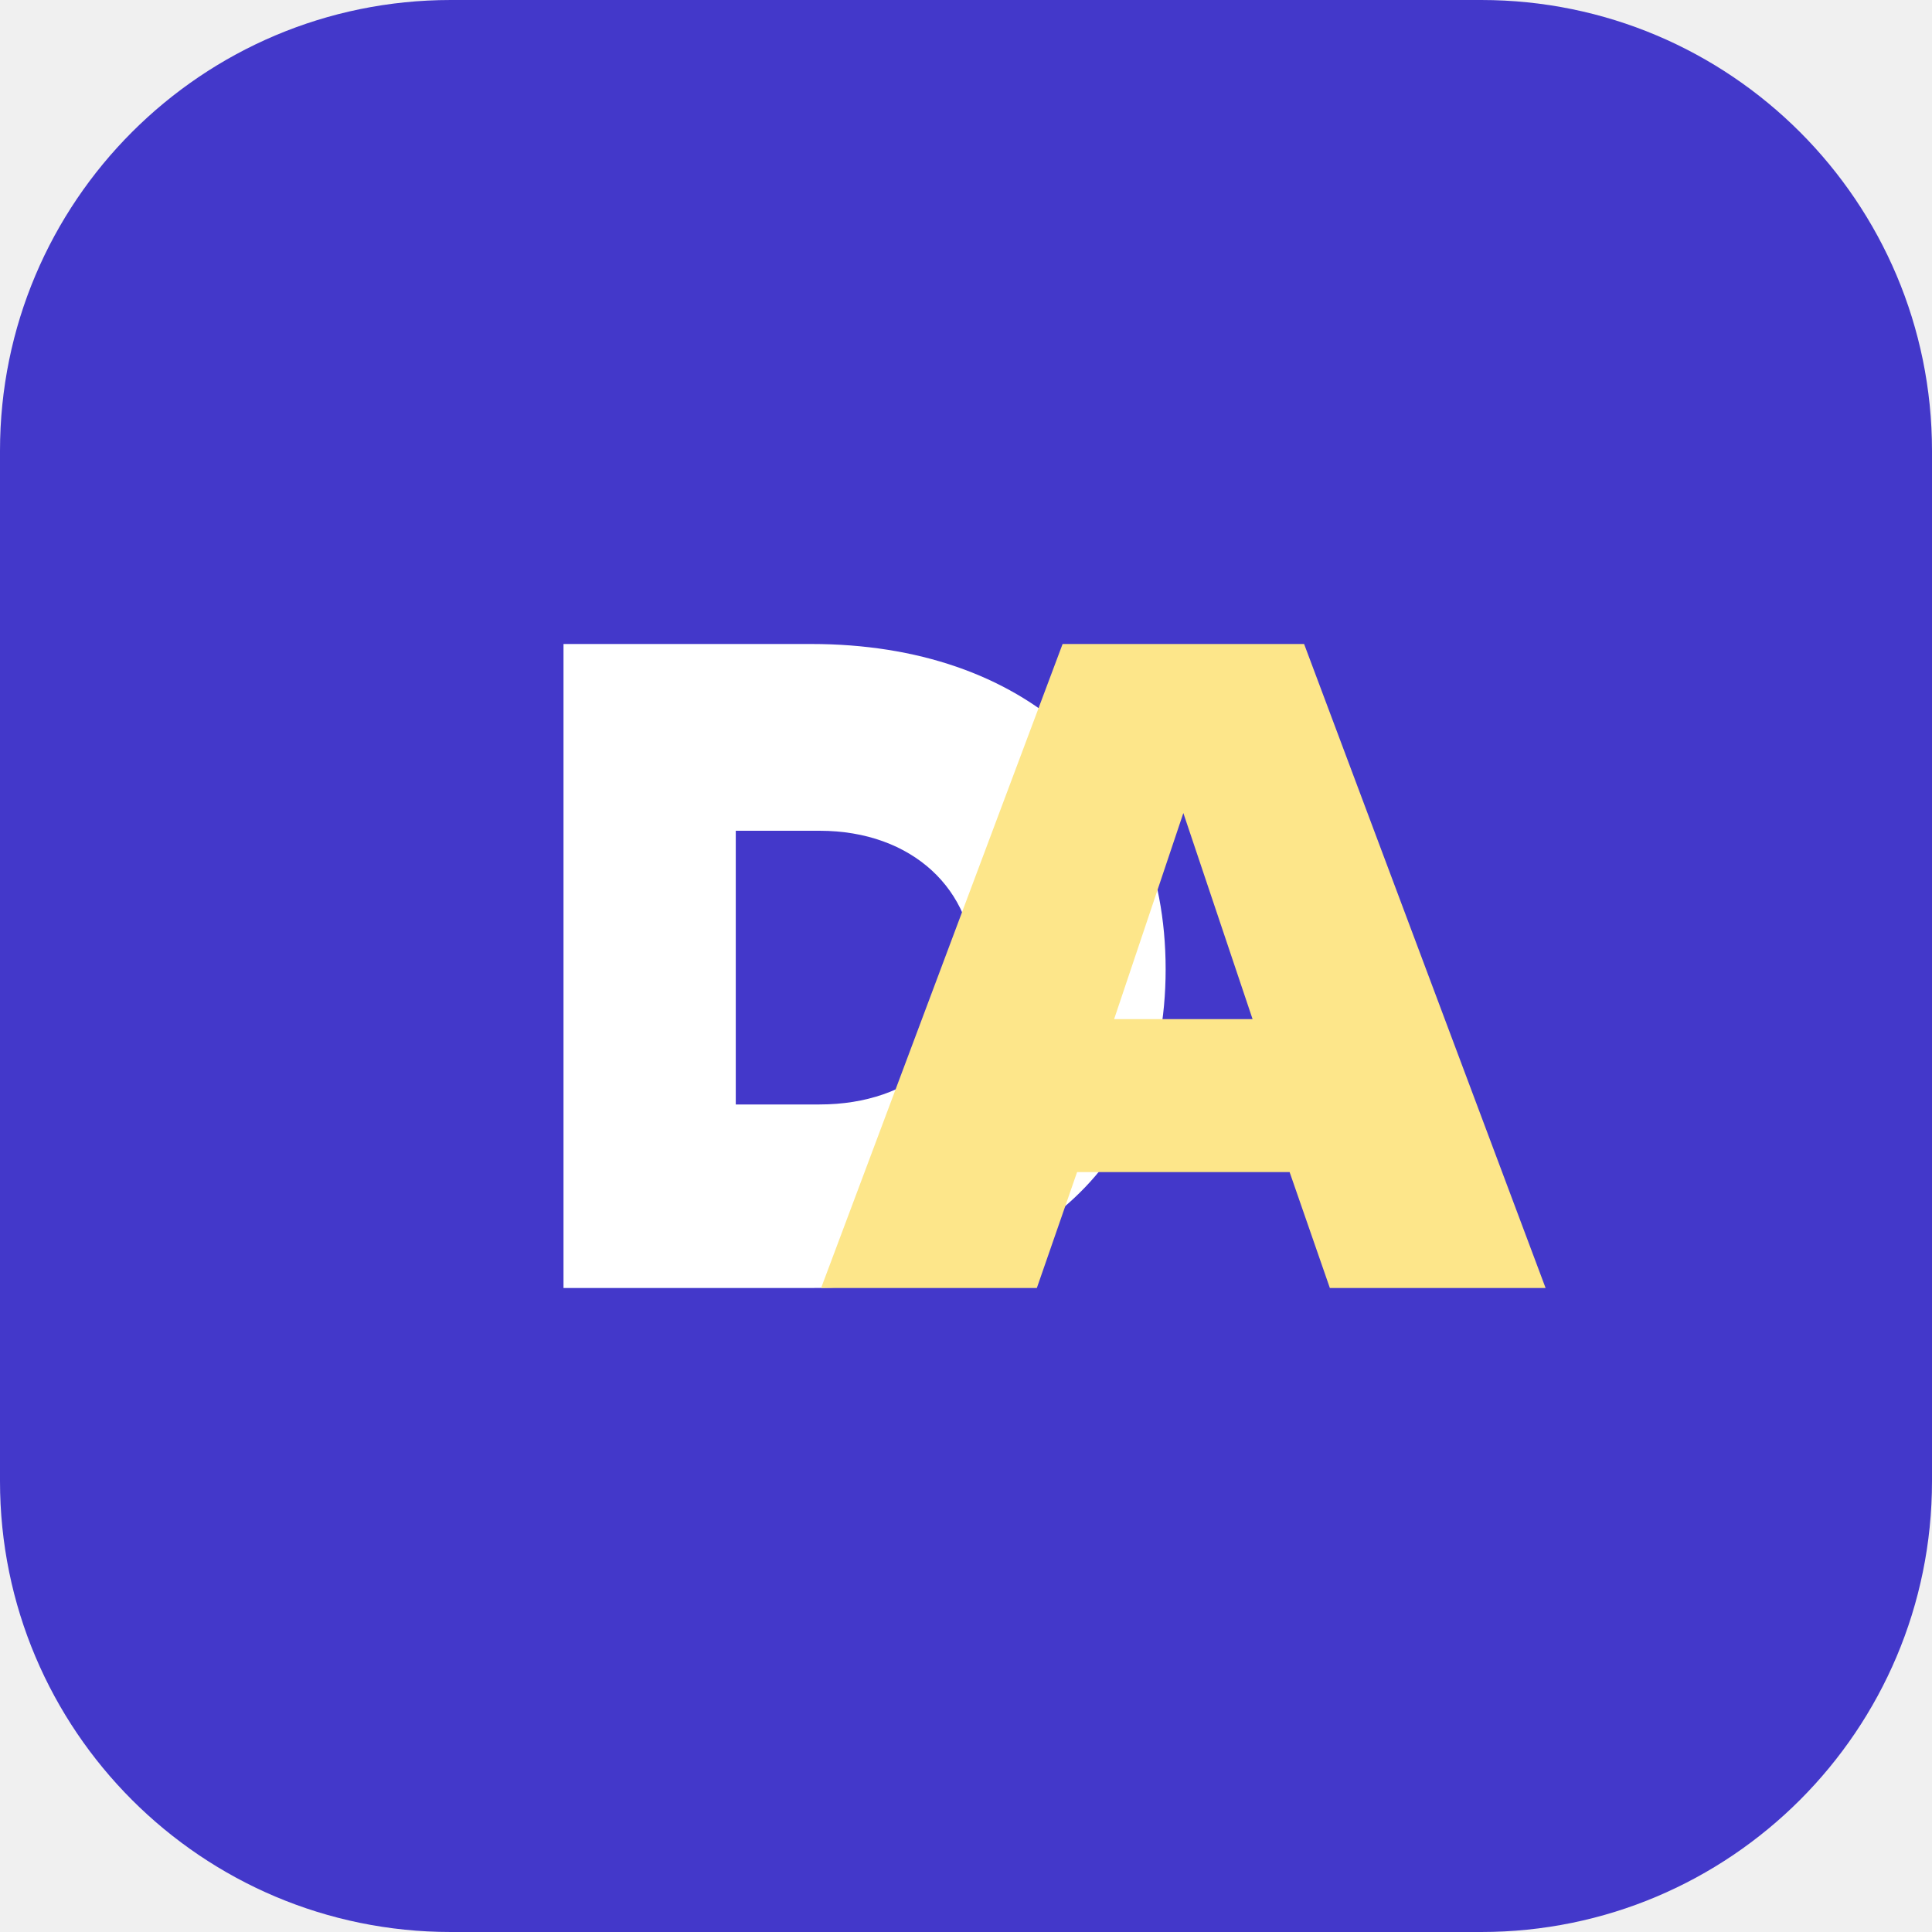
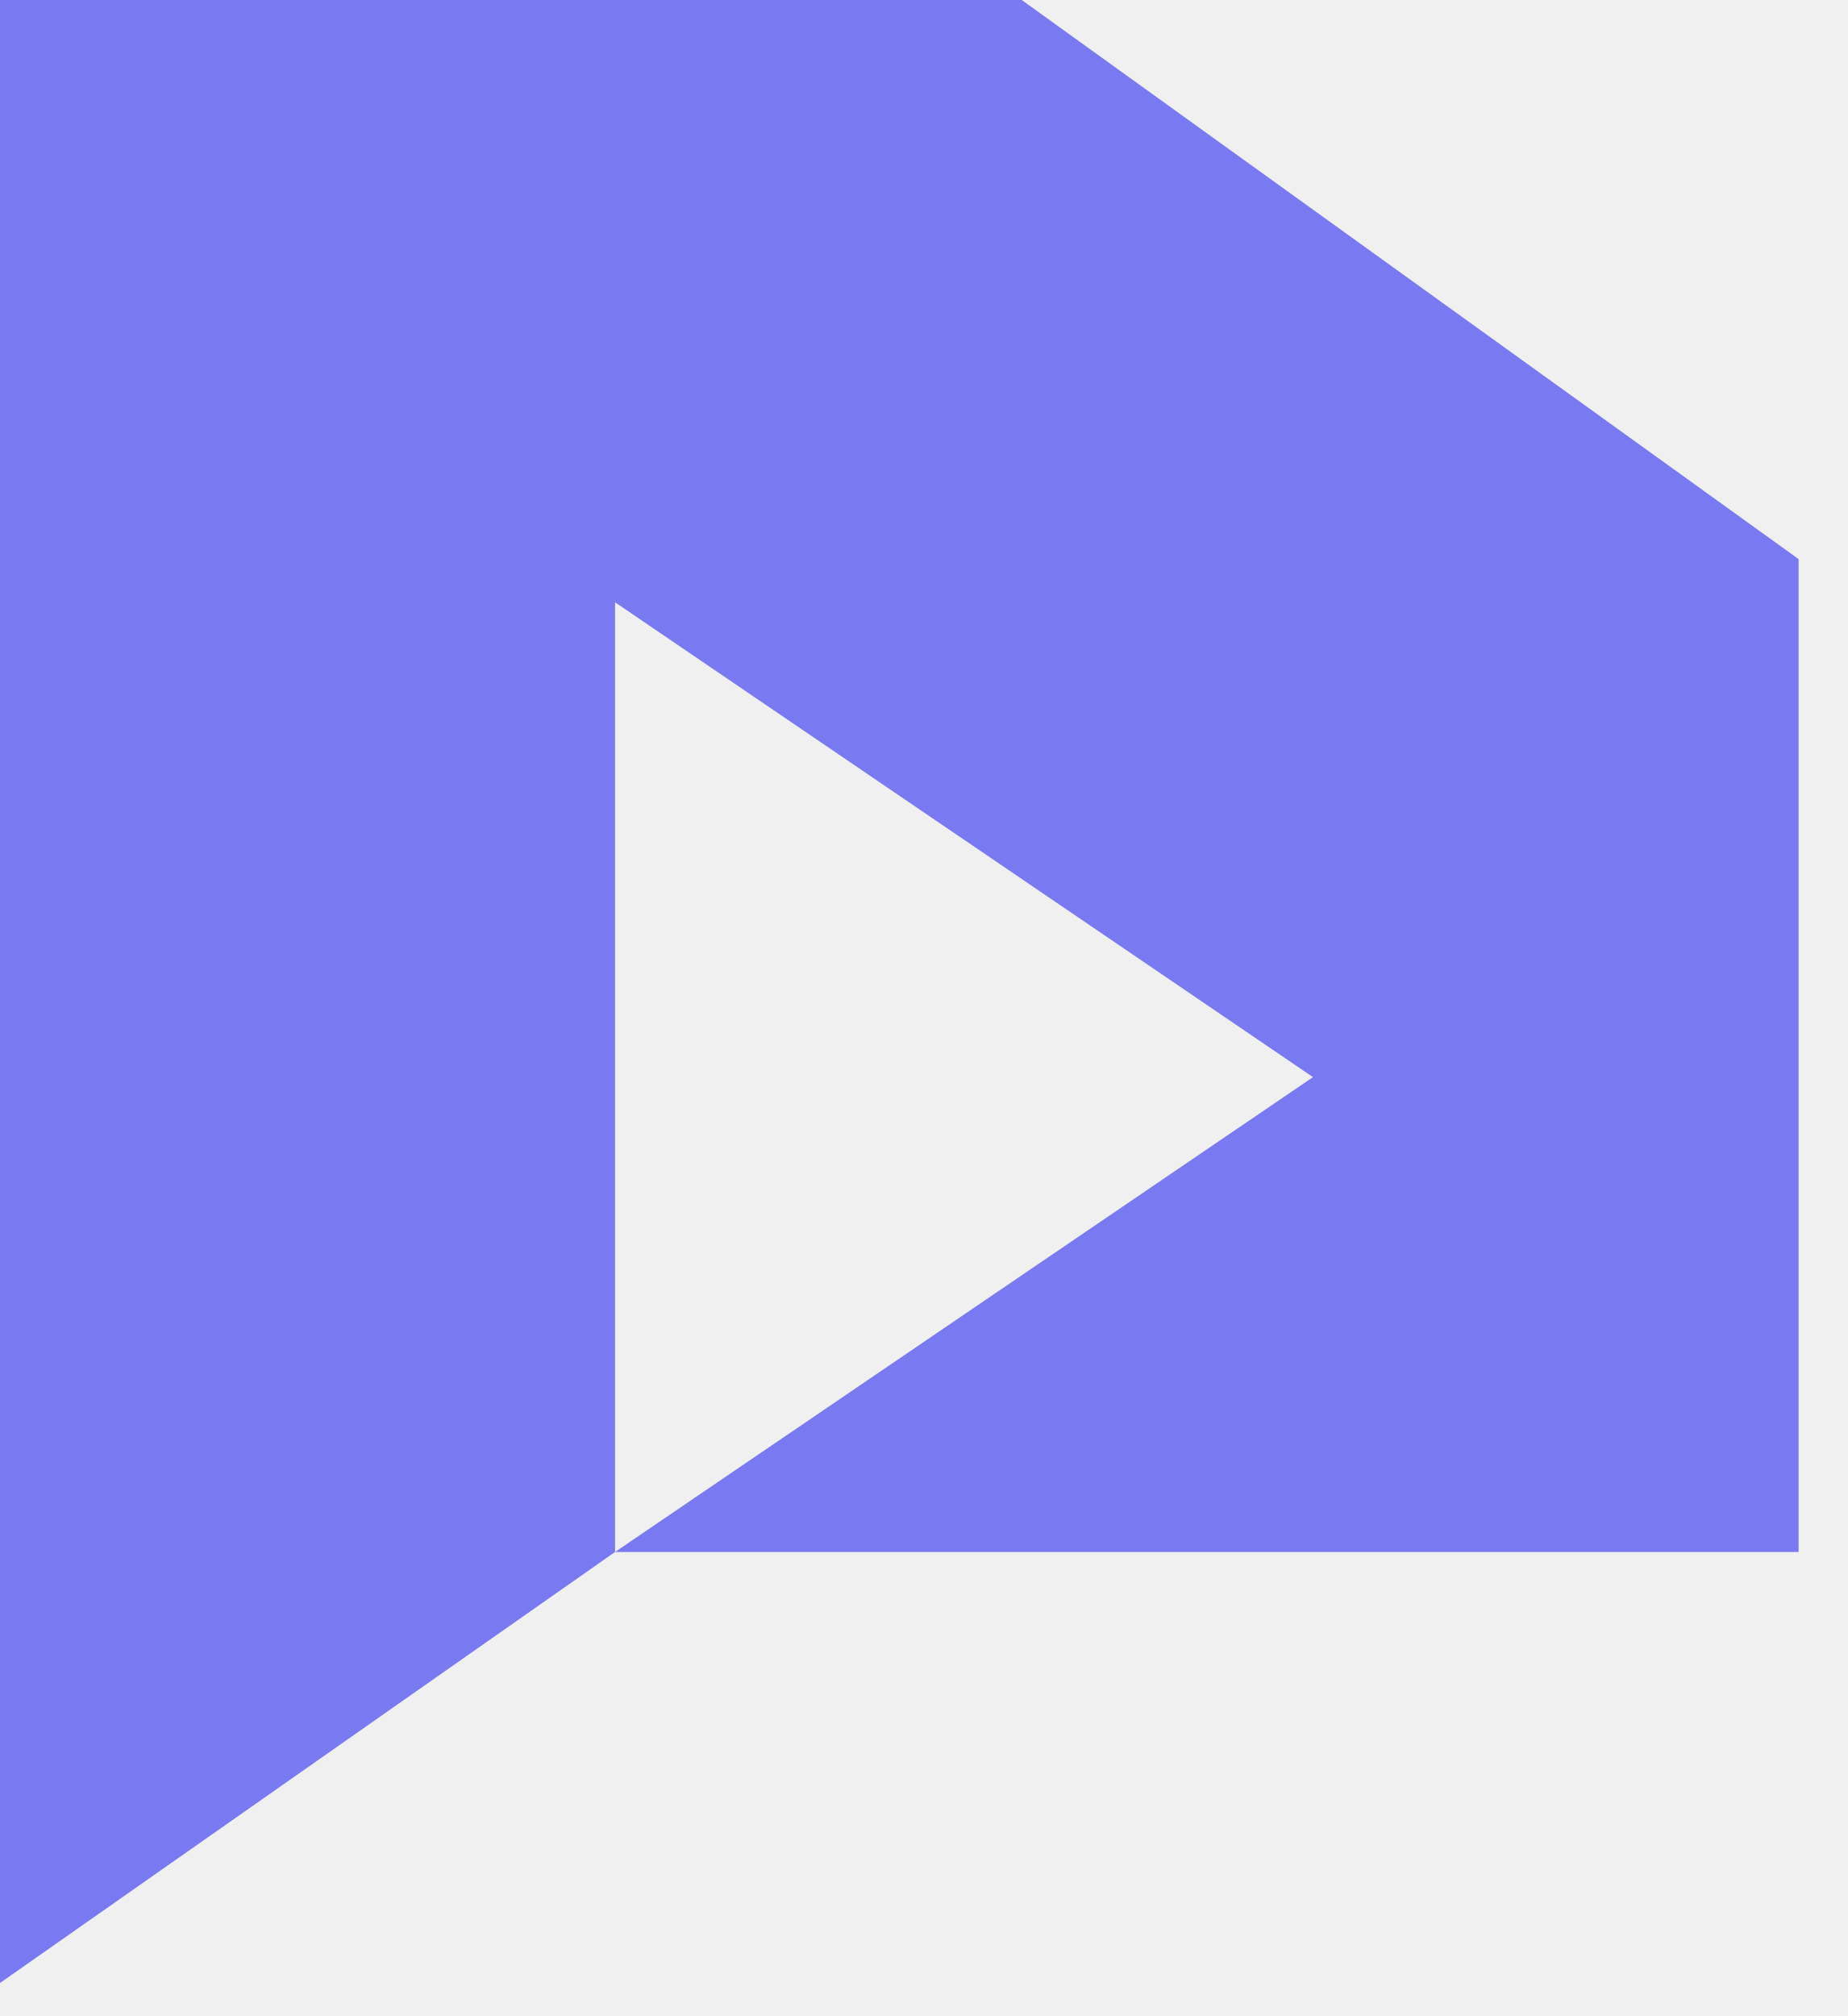
- <svg xmlns="http://www.w3.org/2000/svg" width="120" height="120" viewBox="0 0 120 120" fill="none">
-   <rect width="120" height="120" rx="28" fill="#4338CA" />
-   <path d="M35 80V40H50.4C63.6 40 72.4 47.8 72.4 60.2C72.4 72.6 63.6 80 50.4 80H35ZM45.7 68.6H50.9C56.7 68.6 60.5 65.1 60.5 60.2C60.5 55.3 56.7 51.6 50.9 51.6H45.7V68.6Z" fill="white" />
-   <path d="M66 40H81L96 80H82.6L80.1 72.8H66.9L64.4 80H51L66 40ZM77.8 63.3L73.5 50.5L69.2 63.3H77.8Z" fill="#FDE68A" />
+ <svg xmlns="http://www.w3.org/2000/svg" width="22" height="24" viewBox="0 0 22 24" fill="none">
+   <path d="M12.165 0H0V18.476V23.607L7.323 18.476V7.17L15.633 12.823L7.323 18.476H21.415V6.656L12.165 0Z" fill="#7979F2" />
</svg>
